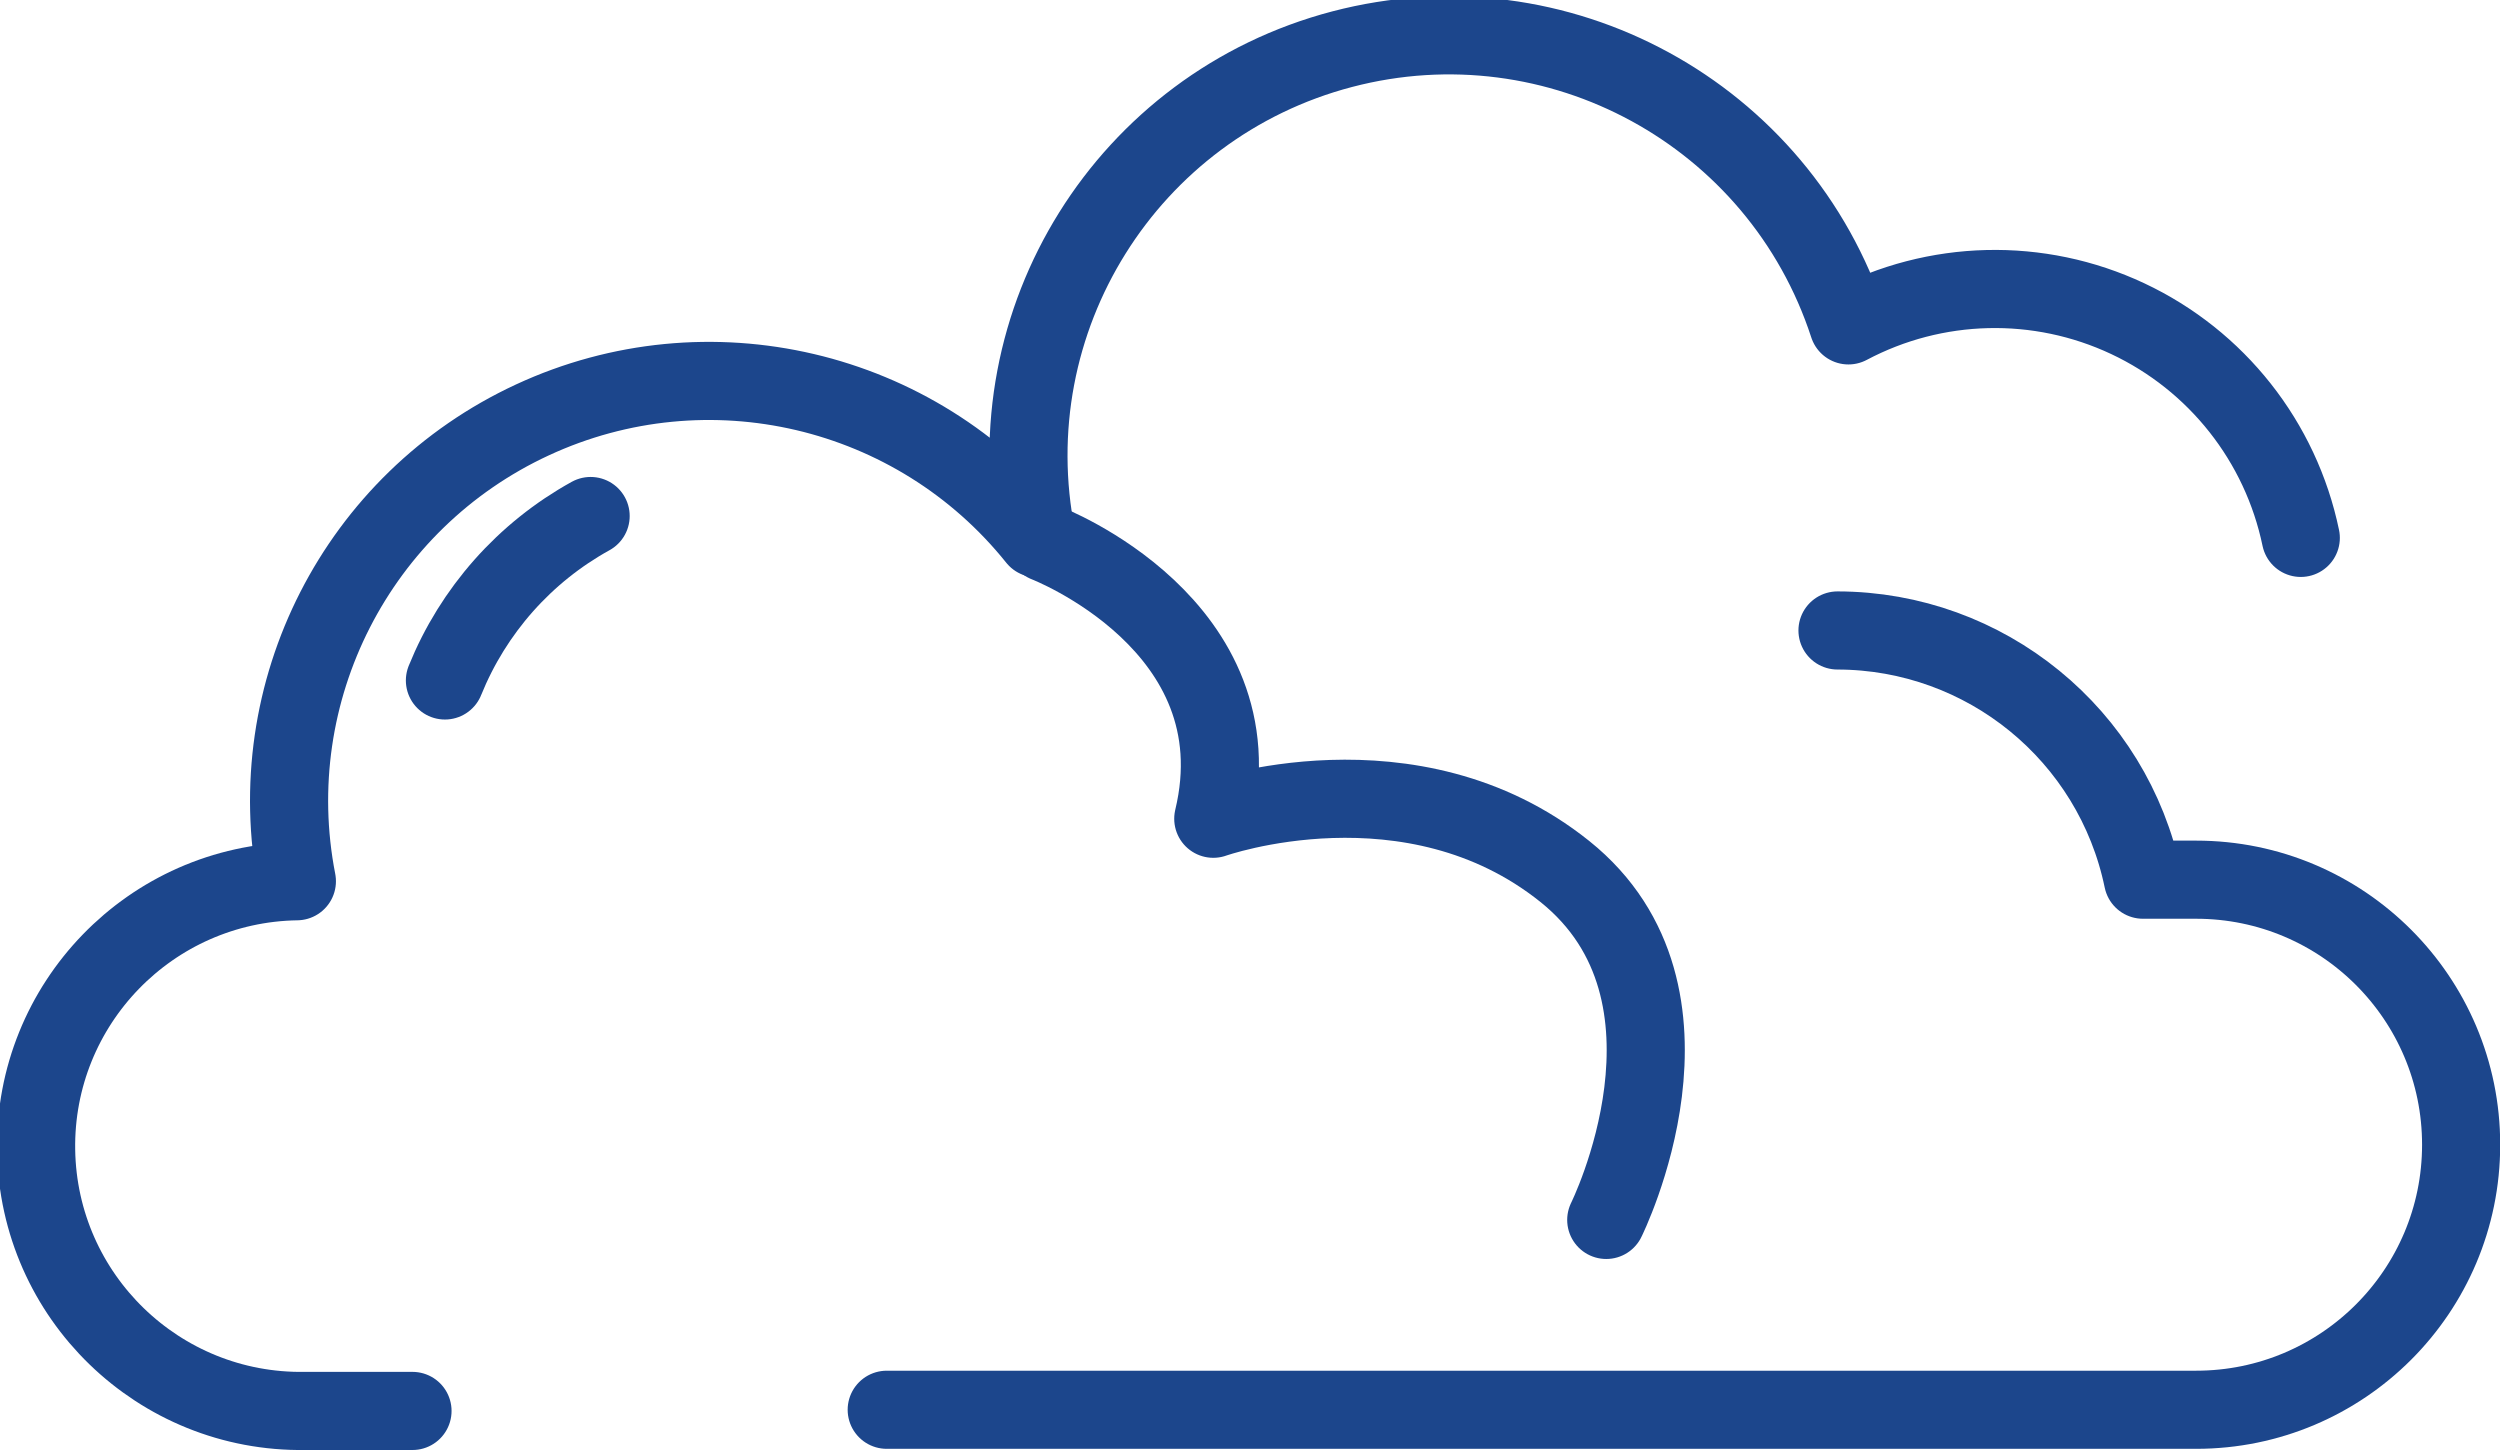
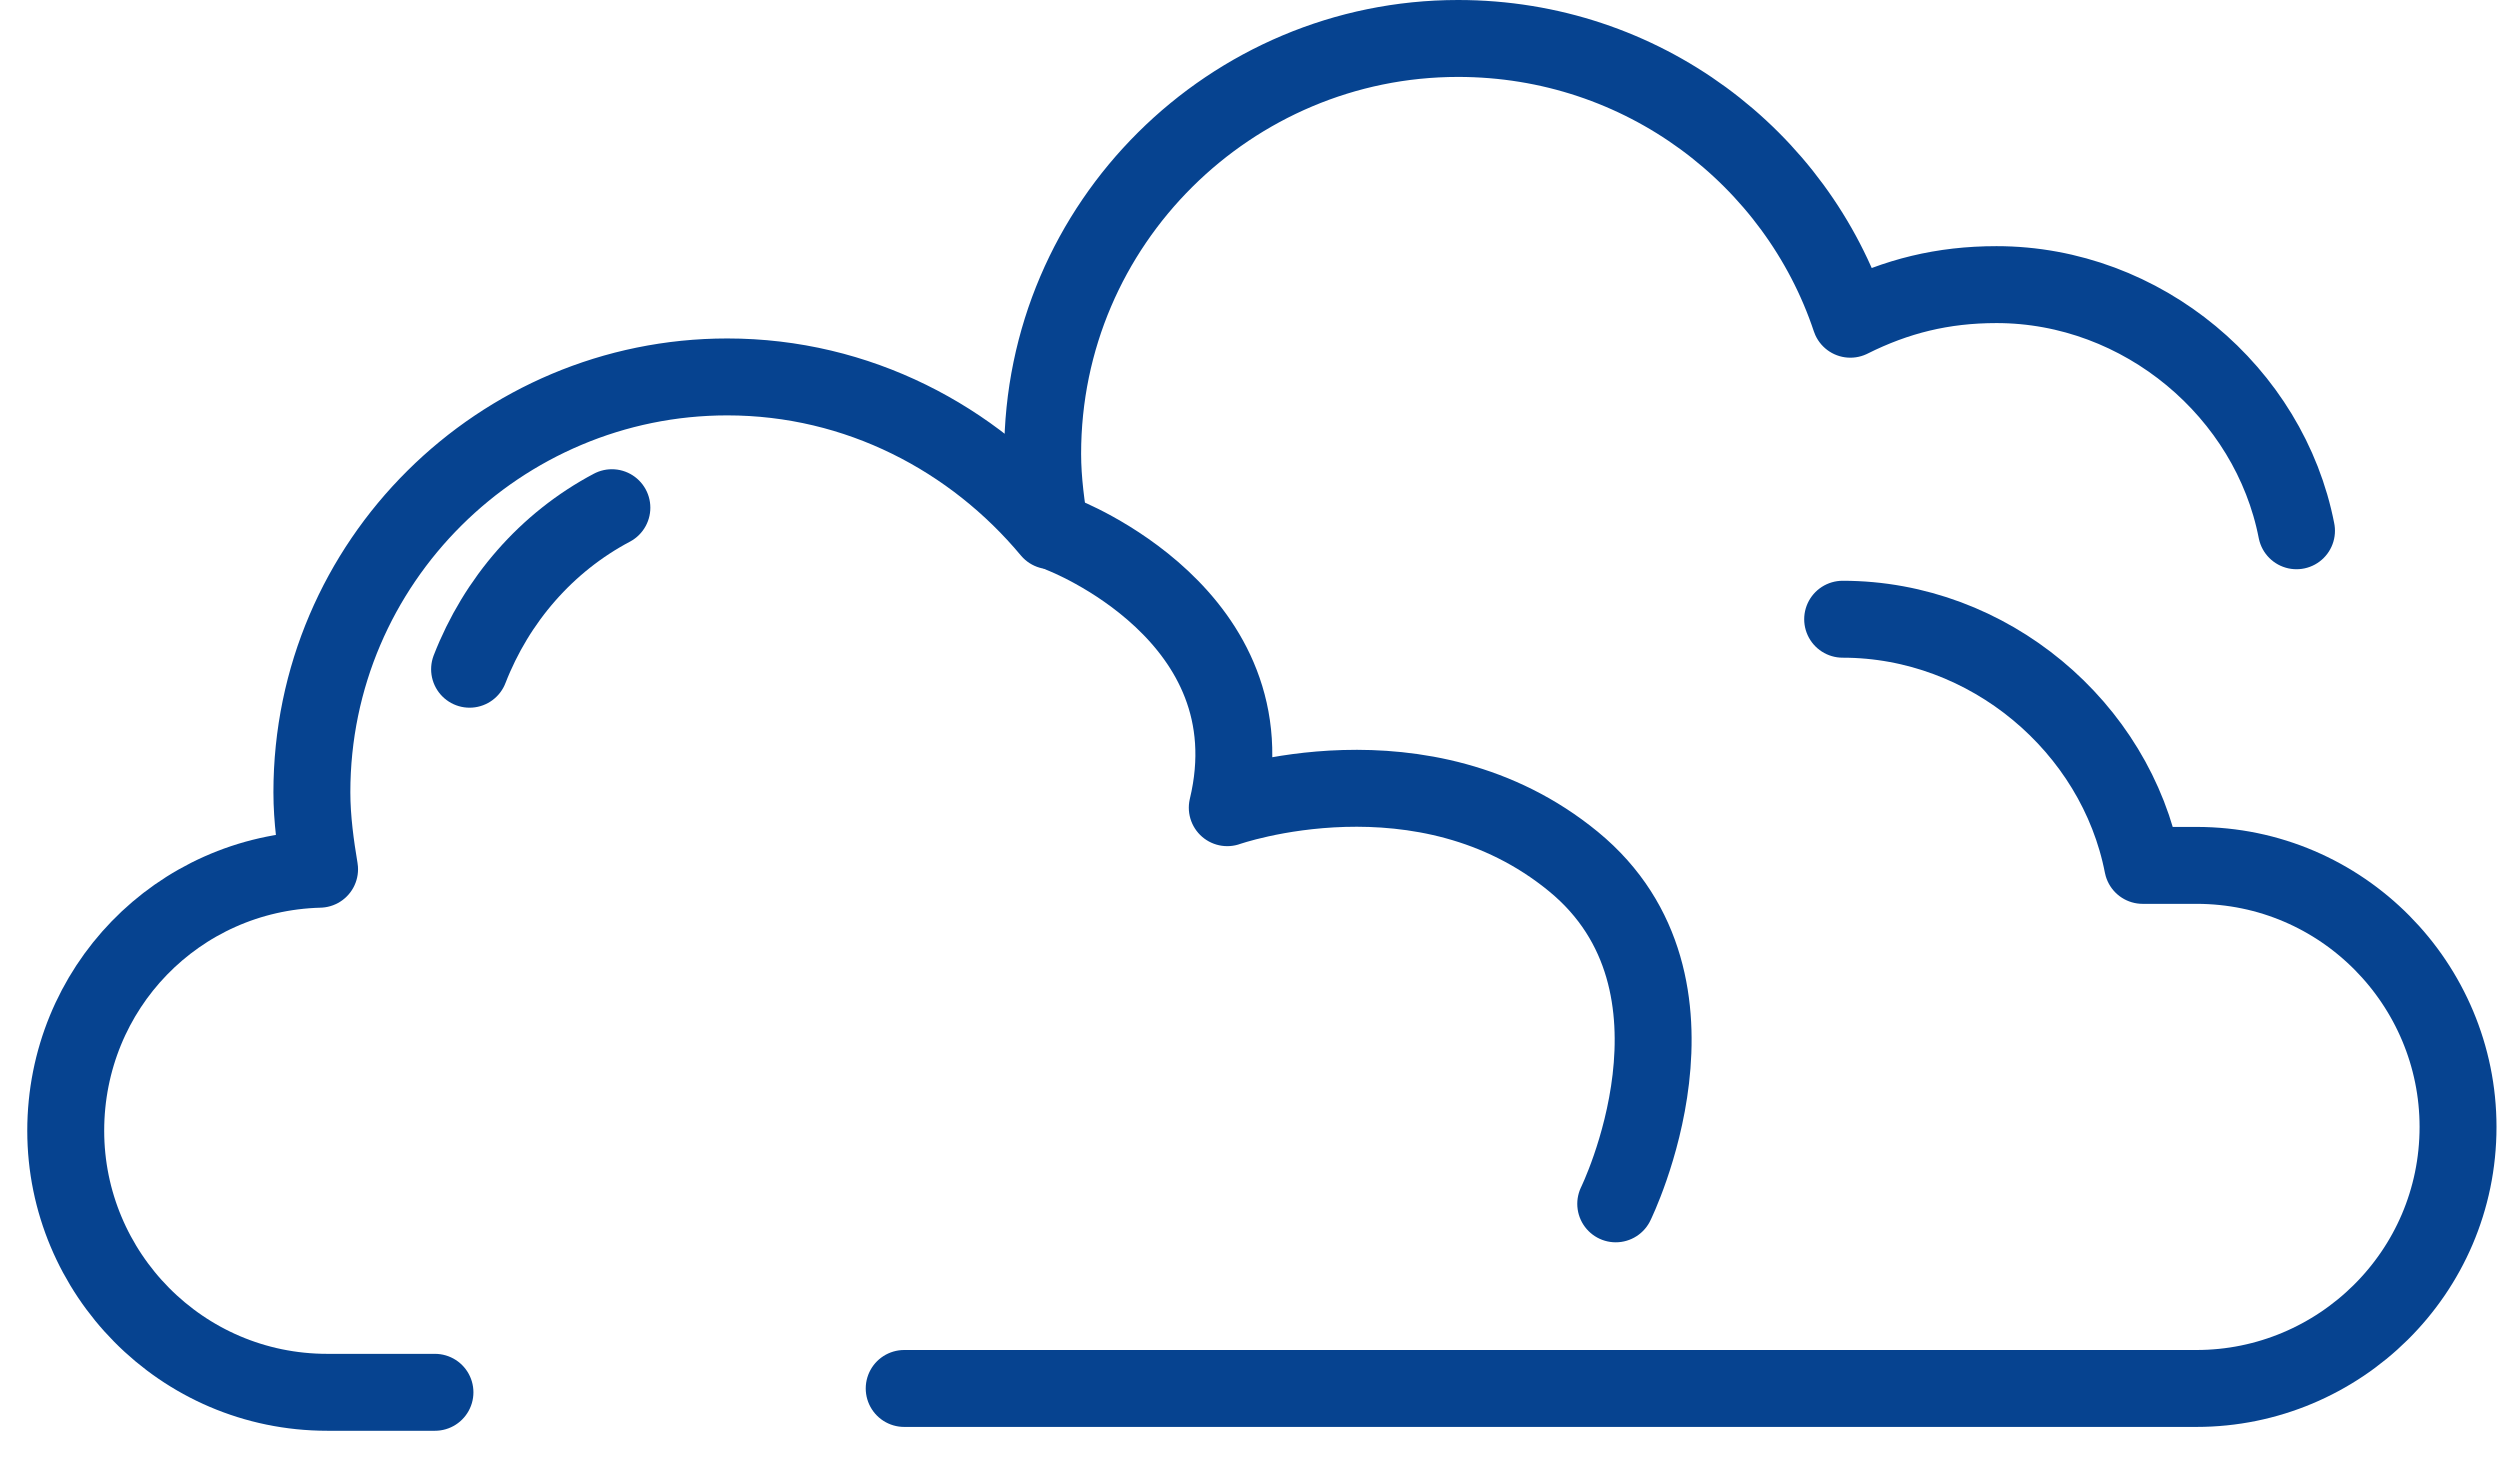
- <svg xmlns="http://www.w3.org/2000/svg" id="Layer_1" data-name="Layer 1" viewBox="0 0 64 37.11">
-   <path d="M388.78,689" transform="translate(-343 -644.91)" style="fill:none;stroke:#1c468c;stroke-linecap:round;stroke-linejoin:round;stroke-width:2px" />
-   <path d="M398,661.46" transform="translate(-343 -644.91)" style="fill:none;stroke:#1c468c;stroke-linecap:round;stroke-linejoin:round;stroke-width:2px" />
-   <path d="M365.7,681h33.52a6.78,6.78,0,0,0,0-13.57h-1.36a8,8,0,0,0-7.82-6.38" transform="translate(-343 -644.91)" style="fill:none;stroke:#1c468c;stroke-linecap:round;stroke-linejoin:round;stroke-width:2px" />
-   <path d="M358.12,658.12a8.41,8.41,0,0,0-3.73,4.21" transform="translate(-343 -644.91)" style="fill:none;stroke:#1c468c;stroke-linecap:round;stroke-linejoin:round;stroke-width:2px" />
-   <path d="M401.9,658.68a8,8,0,0,0-11.58-5.44,10.76,10.76,0,0,0-20.78,5.45h0a10.75,10.75,0,0,0-18.94,8.78,6.78,6.78,0,0,0,.21,13.56h2.75" transform="translate(-343 -644.91)" style="fill:none;stroke:#1c468c;stroke-linecap:round;stroke-linejoin:round;stroke-width:2px" />
-   <path d="M369.78,658.81s5.47,2.1,4.28,7.06c0,0,5.07-1.8,9,1.35s1.06,8.92,1.06,8.92" transform="translate(-343 -644.91)" style="fill:none;stroke:#1c468c;stroke-linecap:round;stroke-linejoin:round;stroke-width:2px" />
+ <svg xmlns="http://www.w3.org/2000/svg" width="65" height="38" viewBox="0 0 65 38" fill="none">
+   <path d="M23.509 36.1H26.309H53.009H57.109C60.809 36.1 63.909 33.1 63.909 29.3C63.909 25.6 60.909 22.5 57.109 22.5H55.709C55.009 18.9 51.709 16.1 47.909 16.1" stroke="#064390" stroke-width="2" stroke-miterlimit="10" stroke-linecap="round" stroke-linejoin="round" />
+   <path d="M15.909 13.2C14.209 14.1 12.909 15.6 12.209 17.4" stroke="#064390" stroke-width="2" stroke-miterlimit="10" stroke-linecap="round" stroke-linejoin="round" />
+   <path d="M59.709 13.8C59.009 10.2 55.709 7.4 51.909 7.4C50.509 7.4 49.309 7.7 48.109 8.3C46.709 4.1 42.709 1 37.909 1C32.009 1 27.109 5.8 27.109 11.8C27.109 12.5 27.209 13.2 27.309 13.8C25.309 11.4 22.309 9.8 18.909 9.8C13.009 9.8 8.109 14.6 8.109 20.6C8.109 21.3 8.209 22 8.309 22.6C4.609 22.7 1.709 25.7 1.709 29.4C1.709 33.1 4.709 36.2 8.509 36.2H11.309" stroke="#064390" stroke-width="2" stroke-miterlimit="10" stroke-linecap="round" stroke-linejoin="round" />
+   <path d="M27.609 13.9C27.609 13.9 33.109 16 31.909 21C31.909 21 37.009 19.2 40.909 22.4C44.809 25.6 42.009 31.3 42.009 31.3" stroke="#064390" stroke-width="2" stroke-miterlimit="10" stroke-linecap="round" stroke-linejoin="round" />
</svg>
